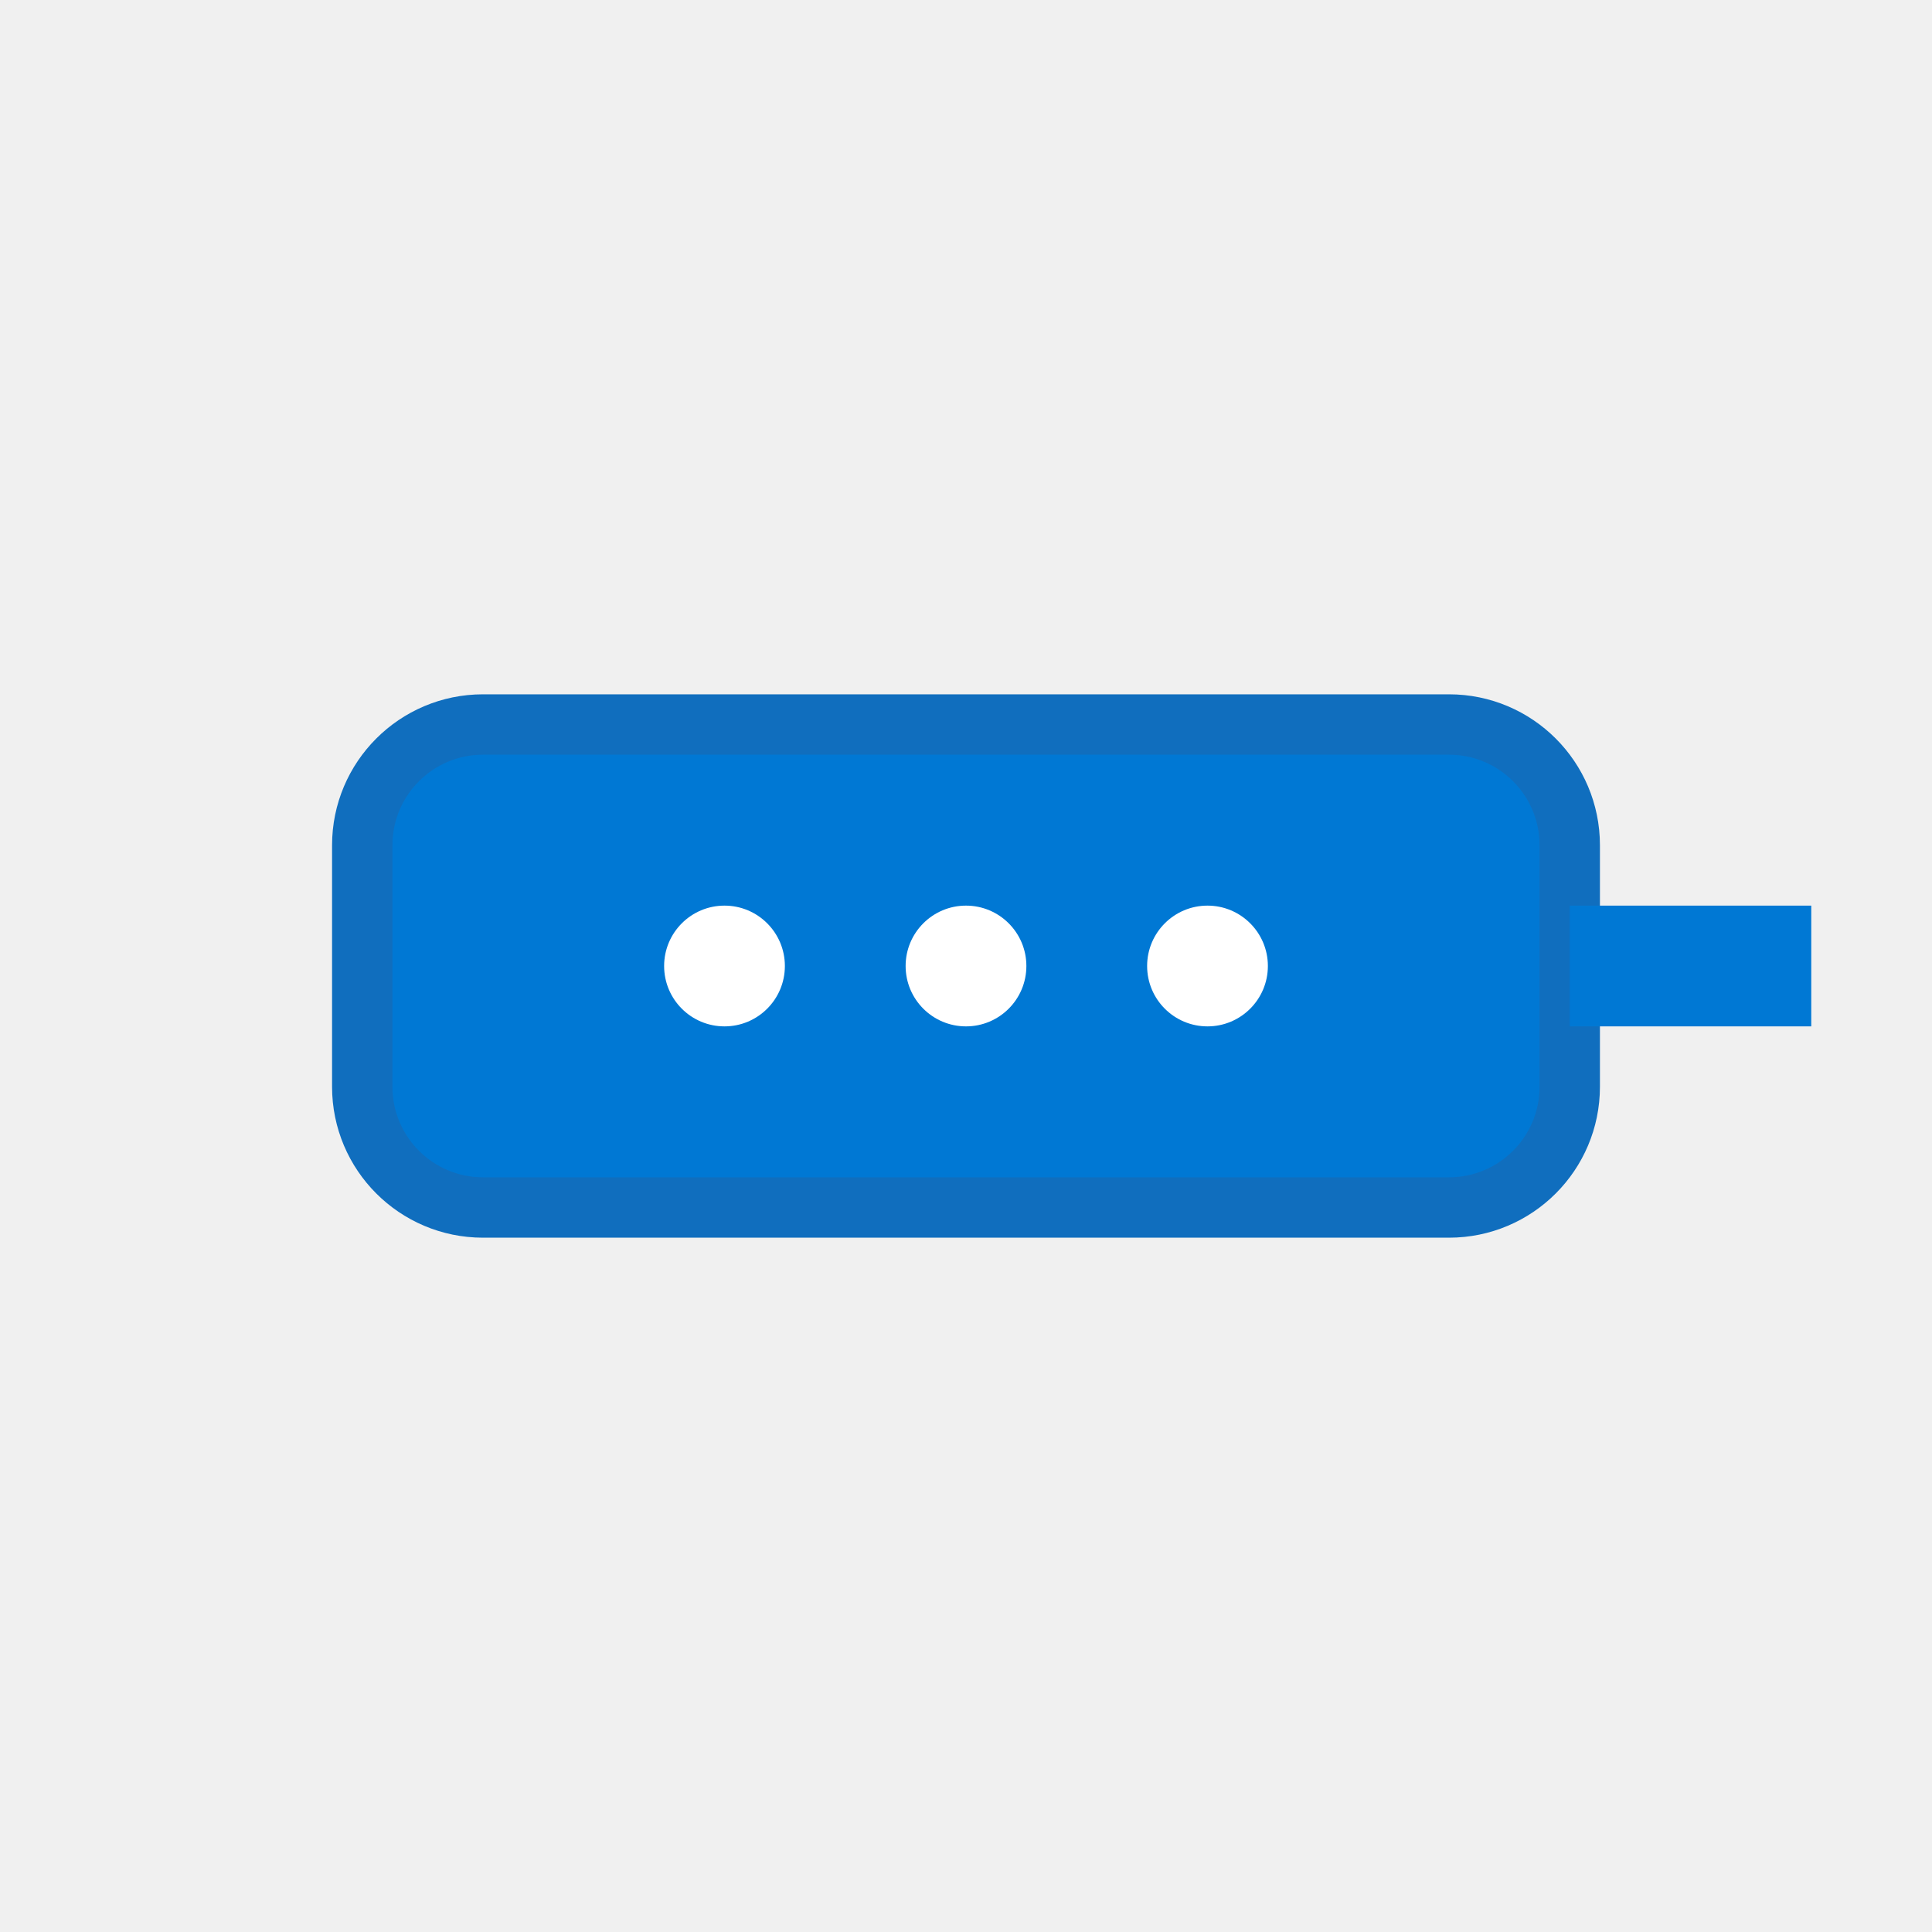
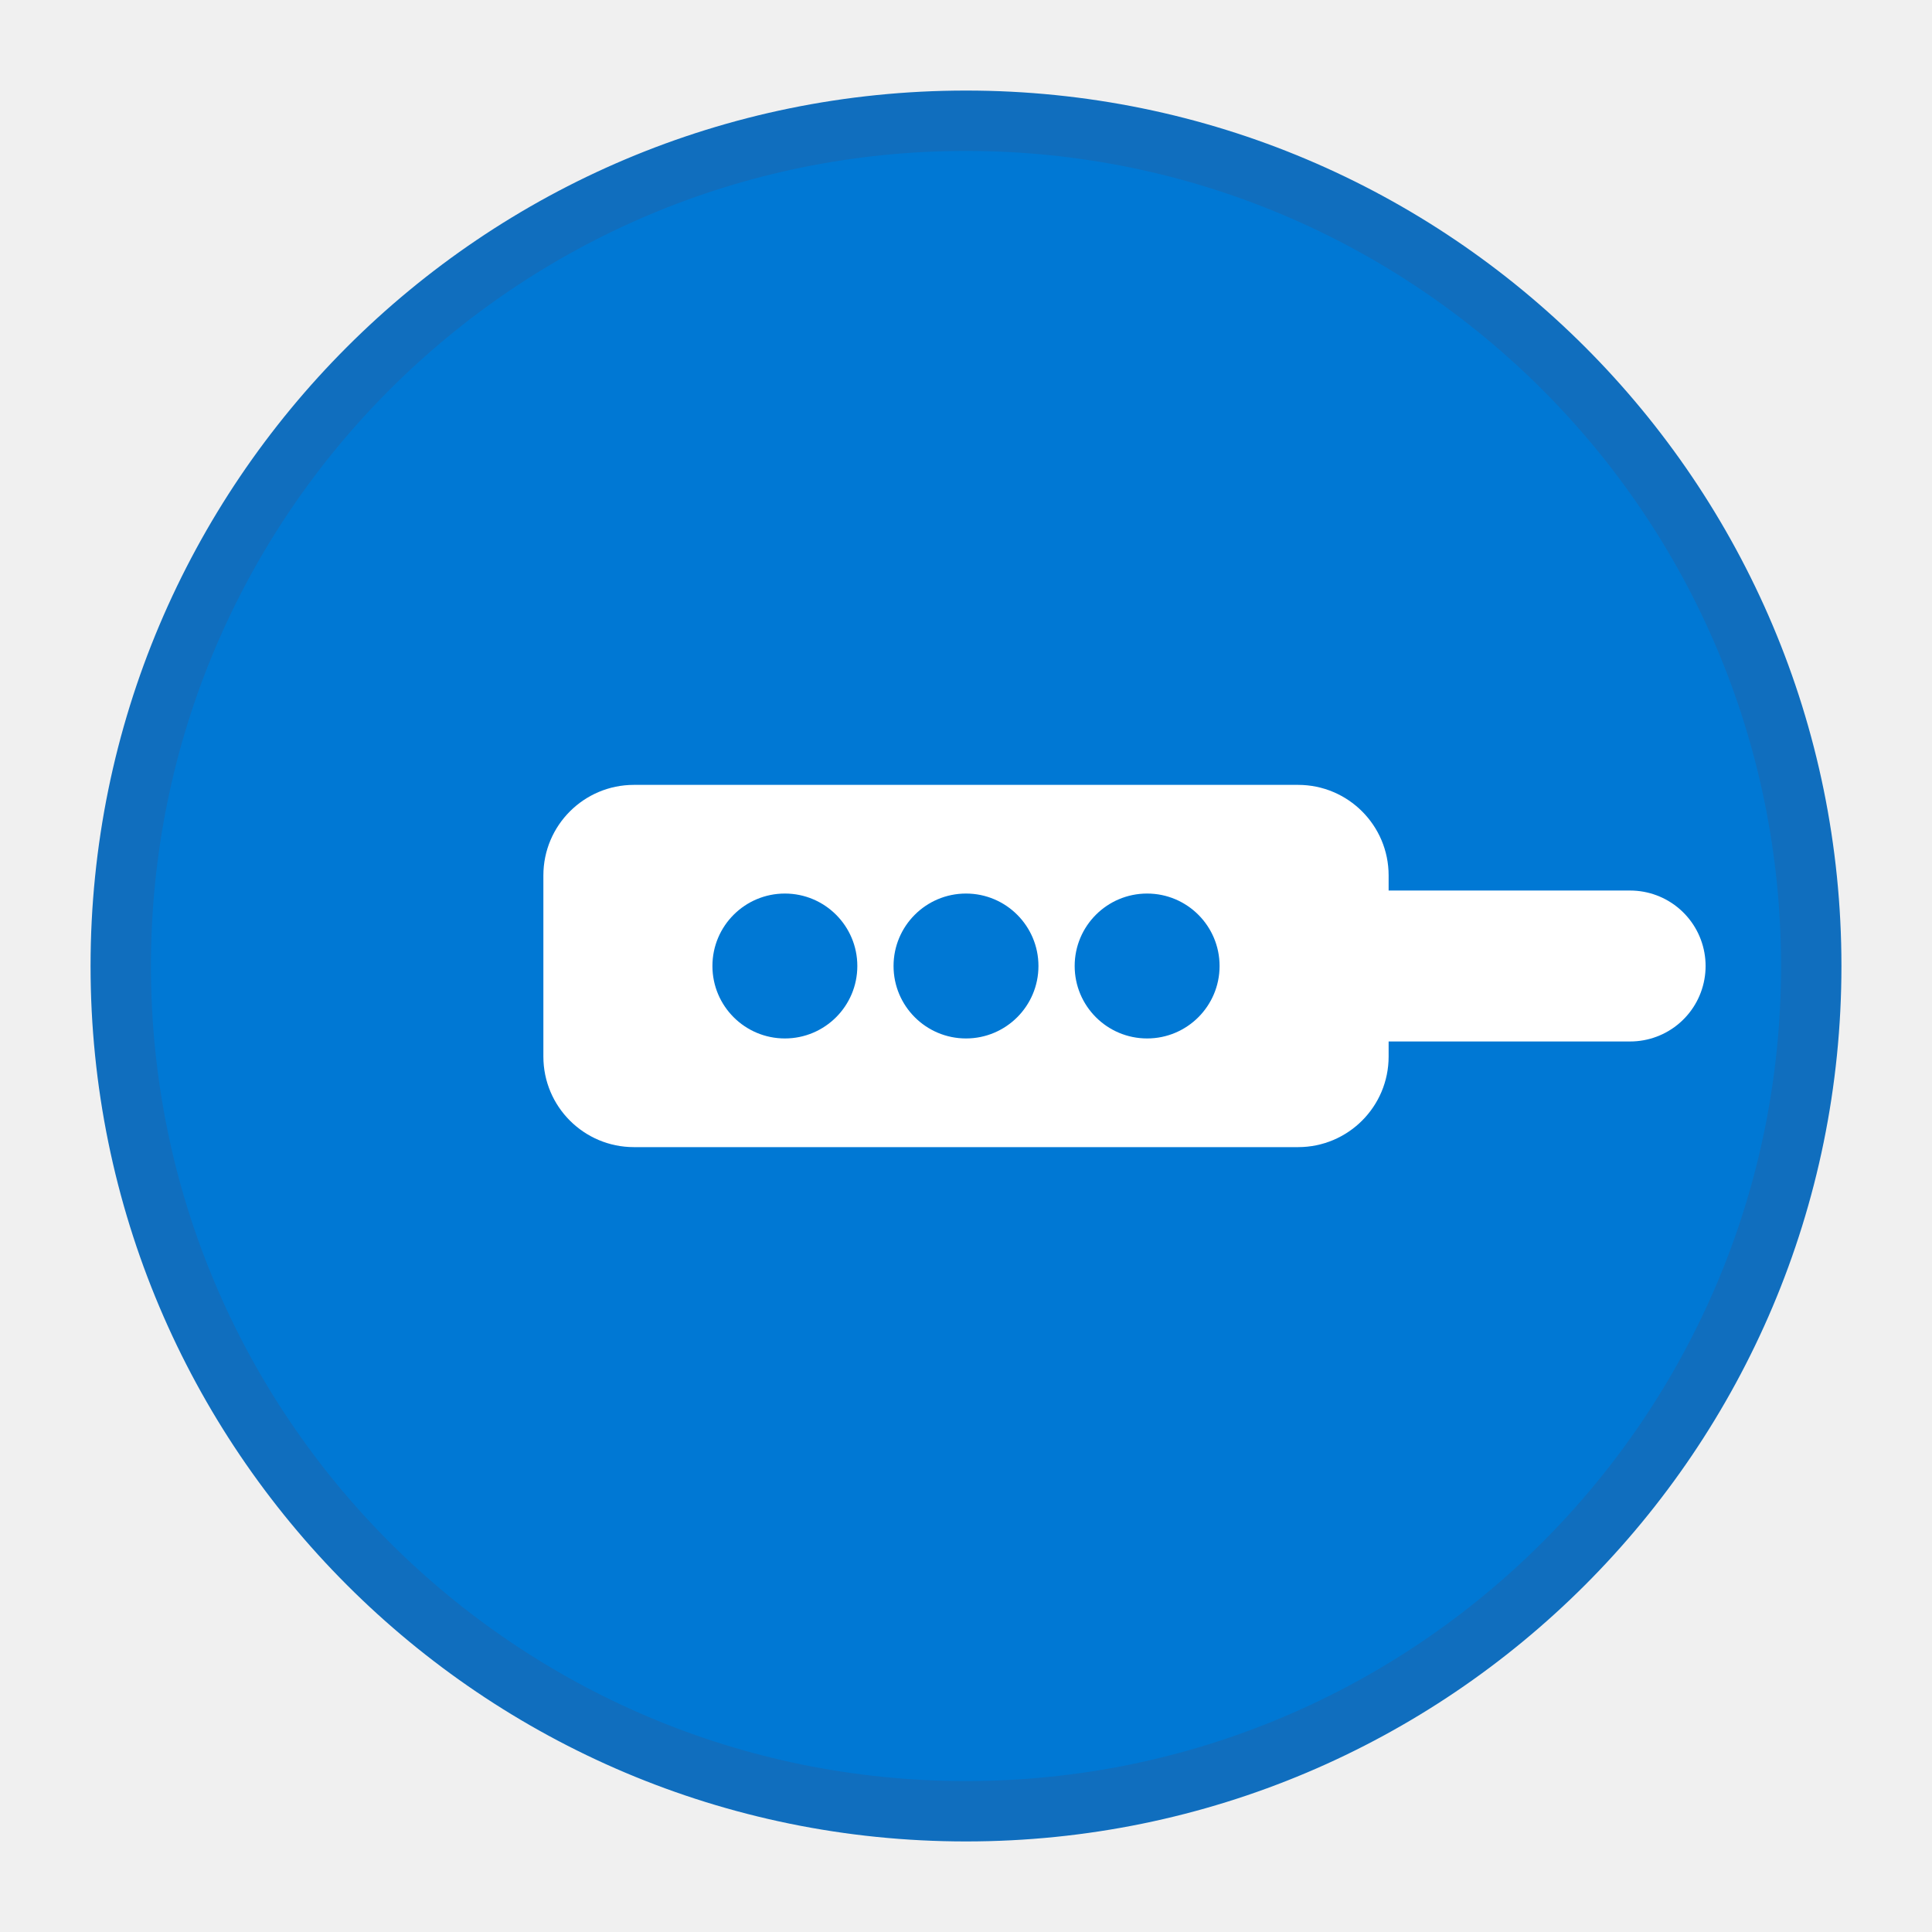
- <svg xmlns="http://www.w3.org/2000/svg" width="16" height="16" viewBox="0 0 16 16">
-   <rect x="3" y="6" width="10" height="4" rx="1" fill="#0078D4" stroke="#106EBE" stroke-width="0.5" />
-   <circle cx="6" cy="8" r="0.5" fill="#FFFFFF" />
-   <circle cx="8" cy="8" r="0.5" fill="#FFFFFF" />
-   <circle cx="10" cy="8" r="0.5" fill="#FFFFFF" />
-   <path d="M13 8 L15 8" stroke="#0078D4" stroke-width="1" />
+ <svg xmlns="http://www.w3.org/2000/svg" width="32" height="32" viewBox="0 0 32 32">
+   <circle cx="16" cy="16" r="14" fill="#0078D4" stroke="#106EBE" stroke-width="1" />
+   <rect x="9" y="13" width="14" height="6" rx="1.5" fill="#FFFFFF" />
+   <circle cx="13" cy="16" r="1.2" fill="#0078D4" />
+   <circle cx="16" cy="16" r="1.2" fill="#0078D4" />
+   <circle cx="19" cy="16" r="1.2" fill="#0078D4" />
+   <path d="M23 16 L27 16" stroke="#FFFFFF" stroke-width="2.5" stroke-linecap="round" />
</svg>
